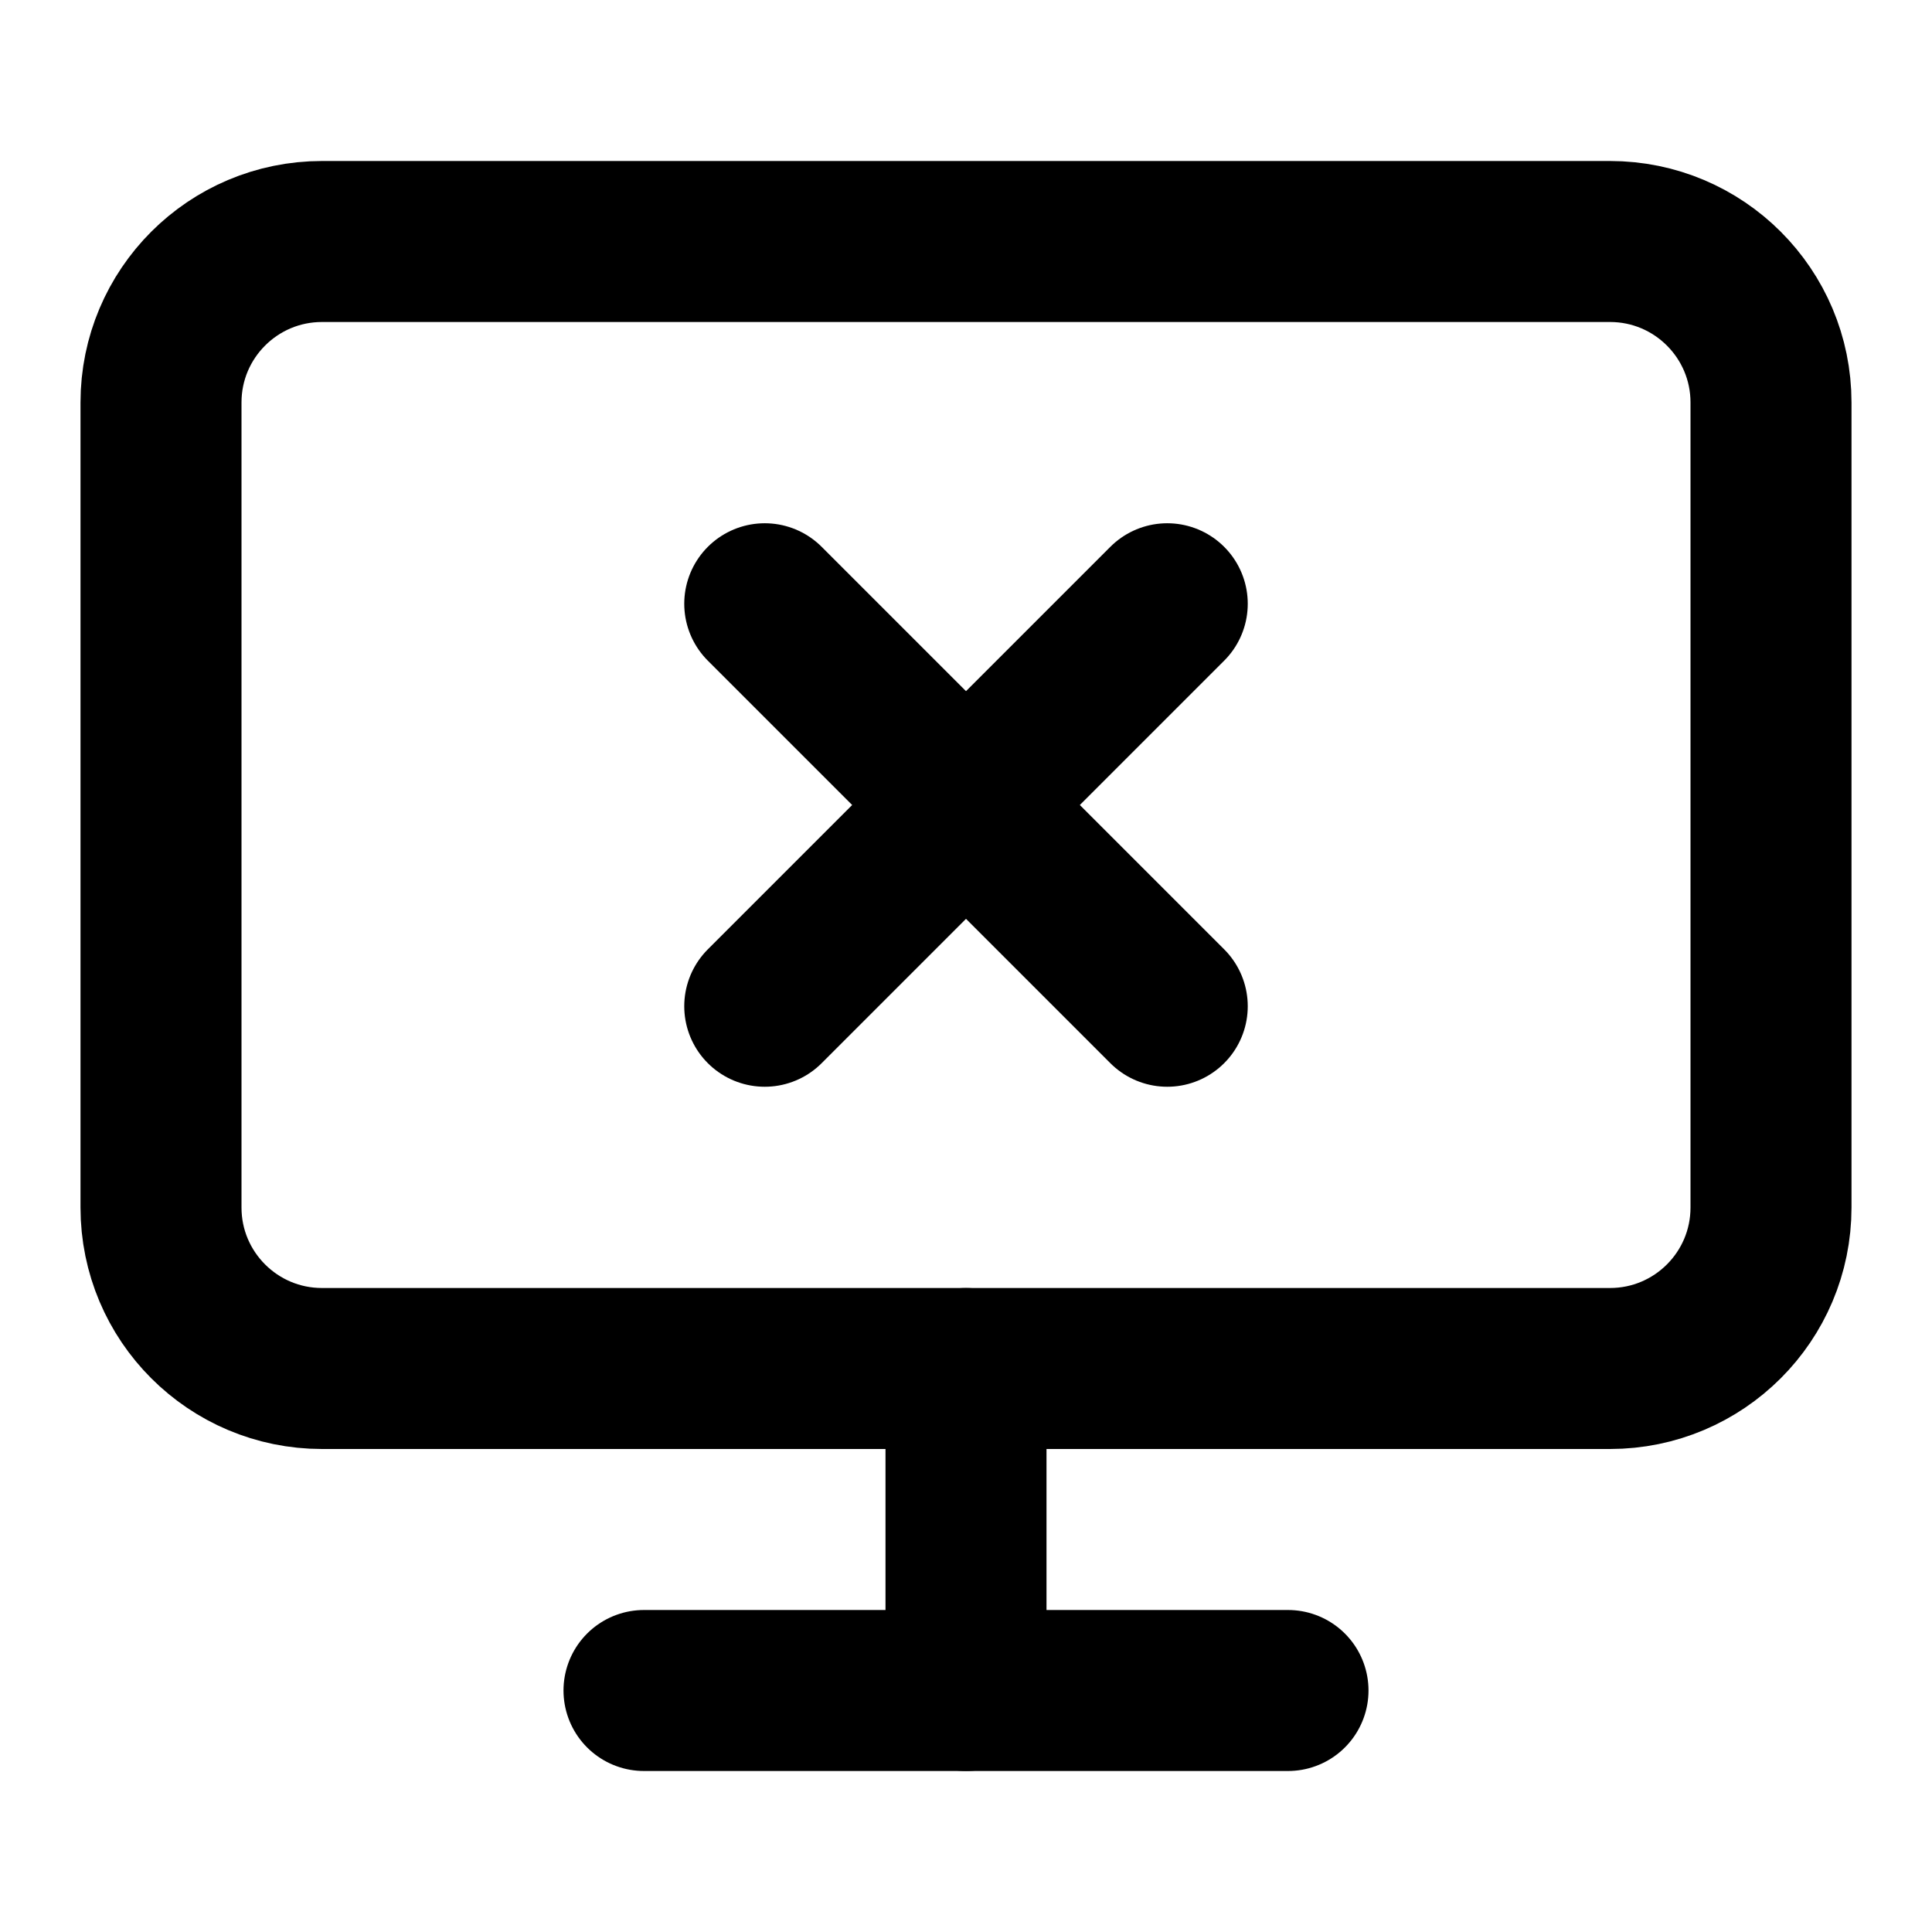
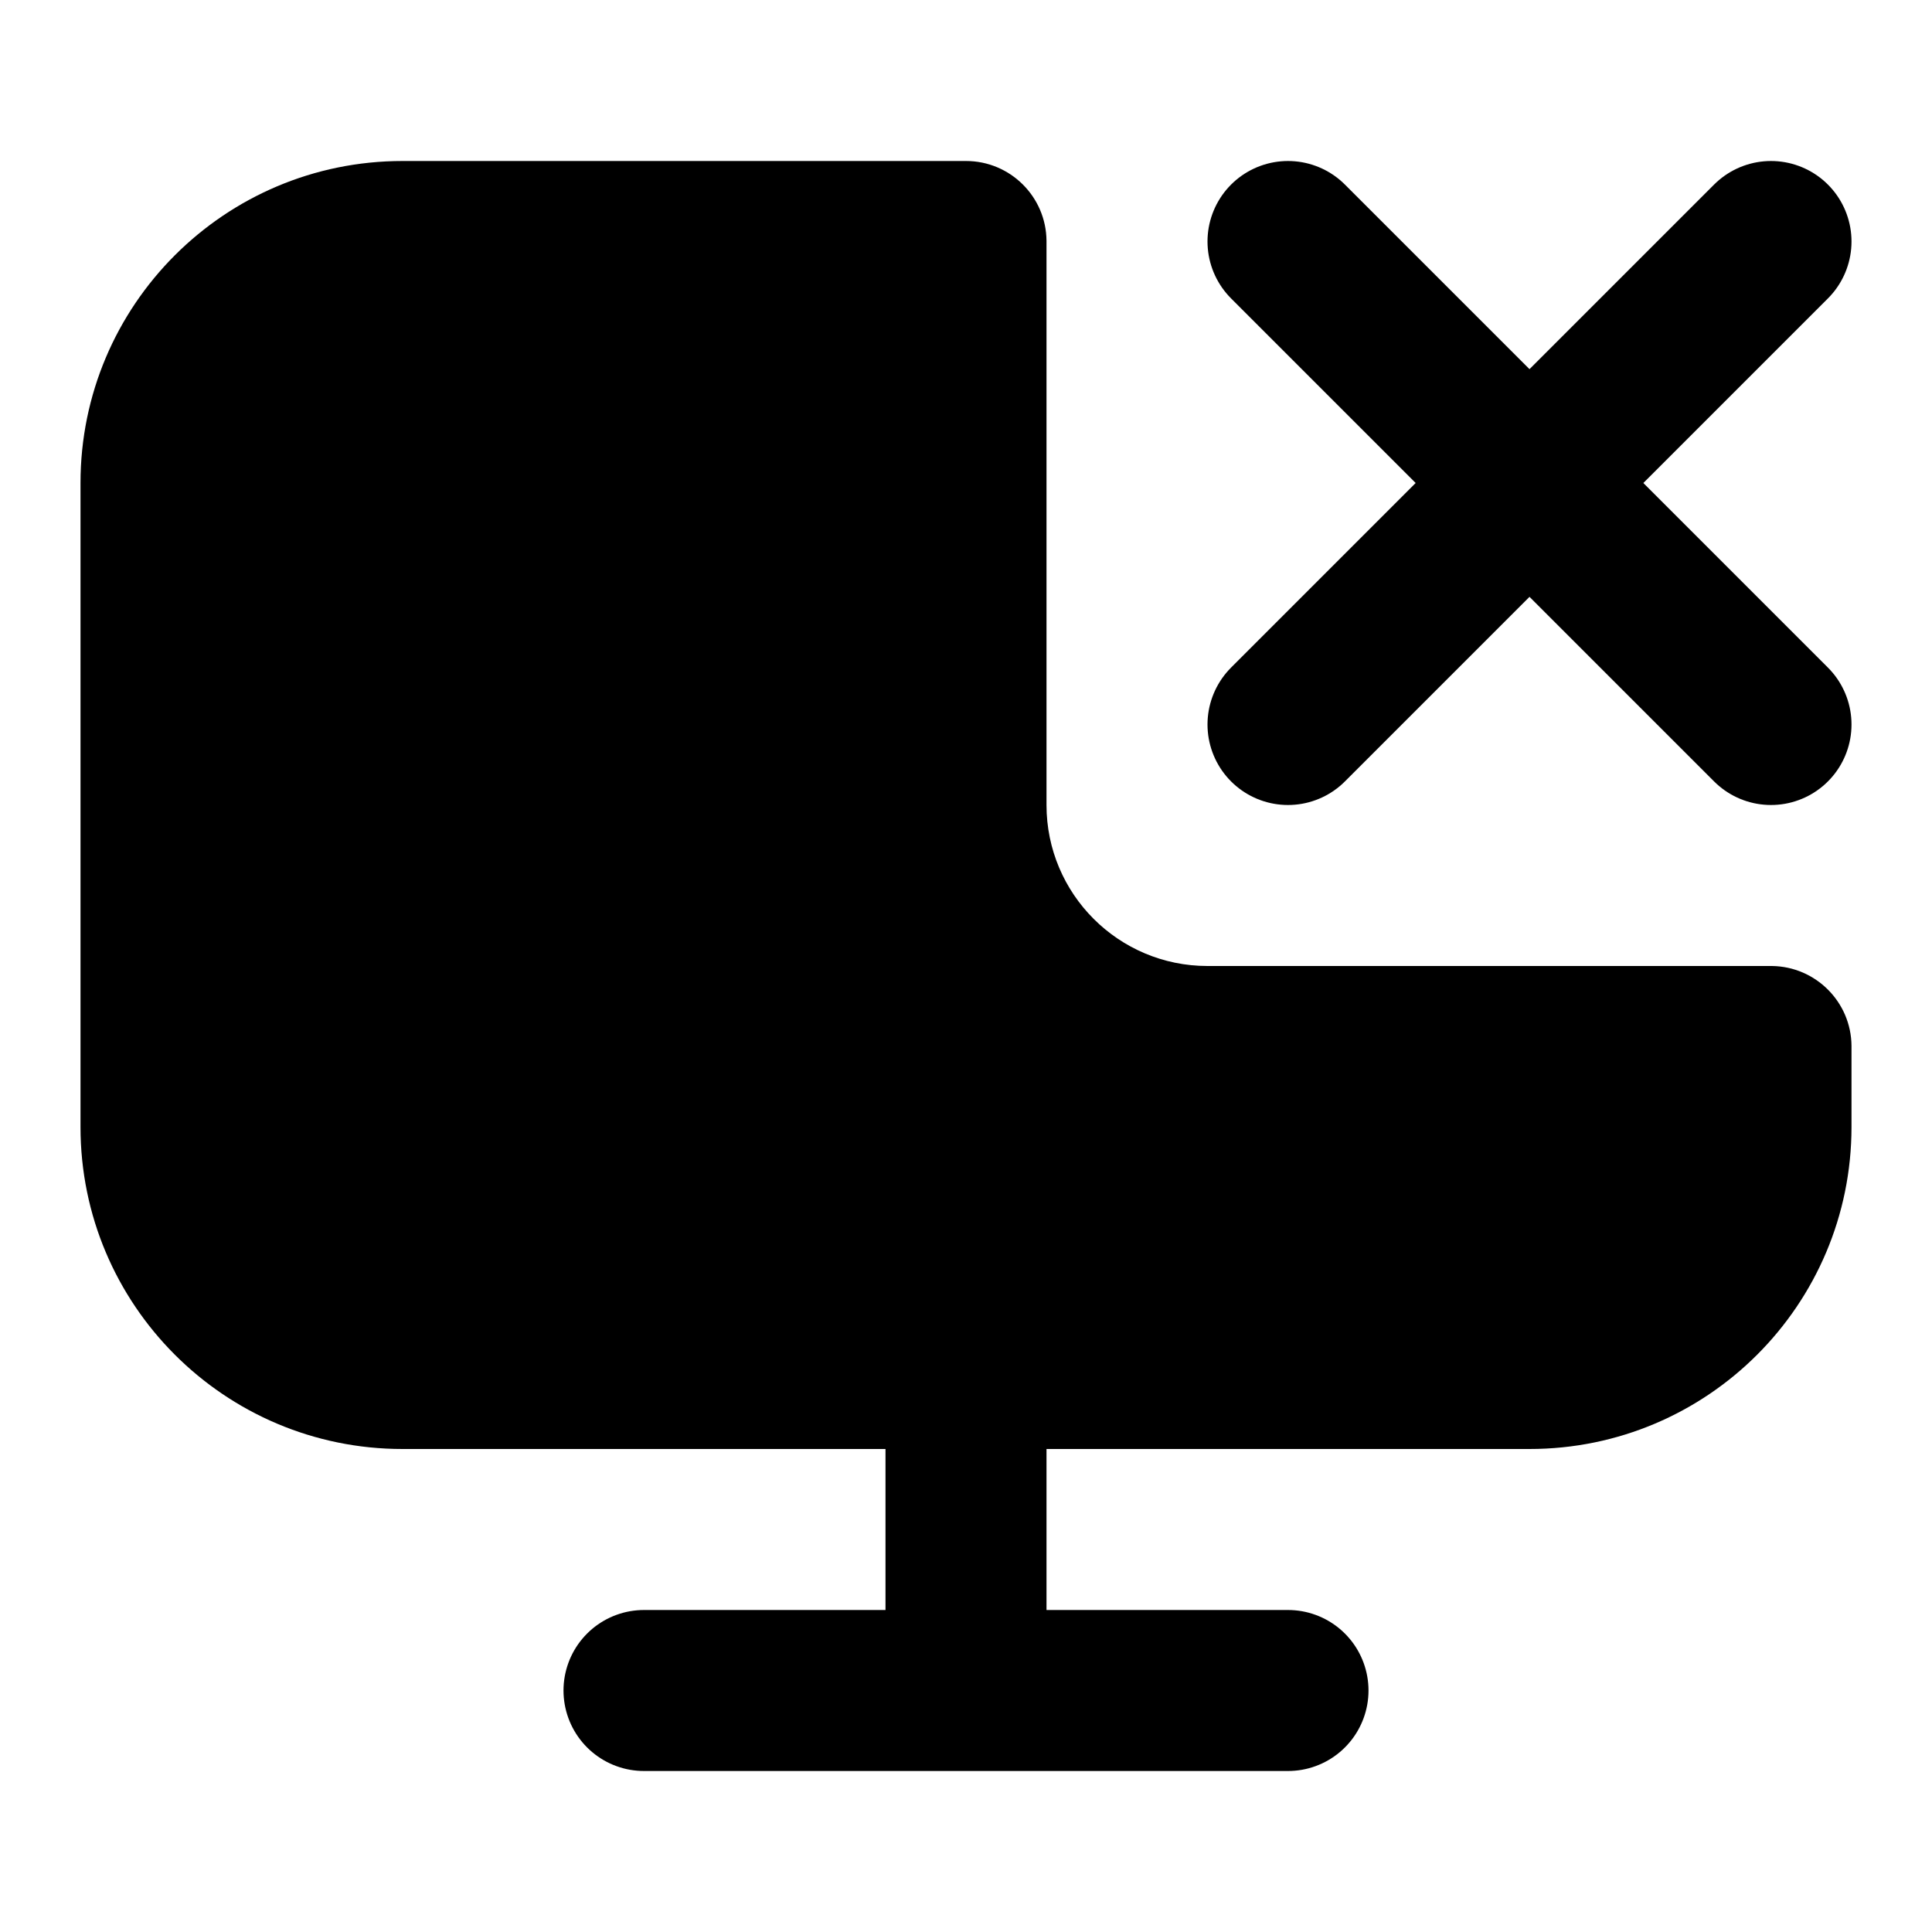
<svg xmlns="http://www.w3.org/2000/svg" width="24" height="24" viewBox="0 0 24 24" fill="none" stroke="currentColor" stroke-width="2" stroke-linecap="round" stroke-linejoin="round">
-   <path d="m14.5 12.5-5-5" />
-   <path d="m9.5 12.5 5-5" />
-   <rect width="20" height="14" x="2" y="3" rx="2" />
-   <path d="M12 17v4" />
-   <path d="M8 21h8" />
+   <path d="M23 12.992L23 14C23 16.209 21.209 18 19 18L5 18C2.791 18 1 16.209 1 14L1 6C1 3.791 2.791 2 5 2L13 2L12 2C12.549 2 12.996 2.443 13 2.992L13 10C13 11.105 13.895 12 15 12L23 12L22.012 12C22.556 12.007 22.996 12.448 23 12.992Z" fill="currentColor" stroke="none" />
+   <path d="M12 17L12 21M8 21L16 21M16 3L22 9M22 3L16 9" fill="none" />
</svg>
